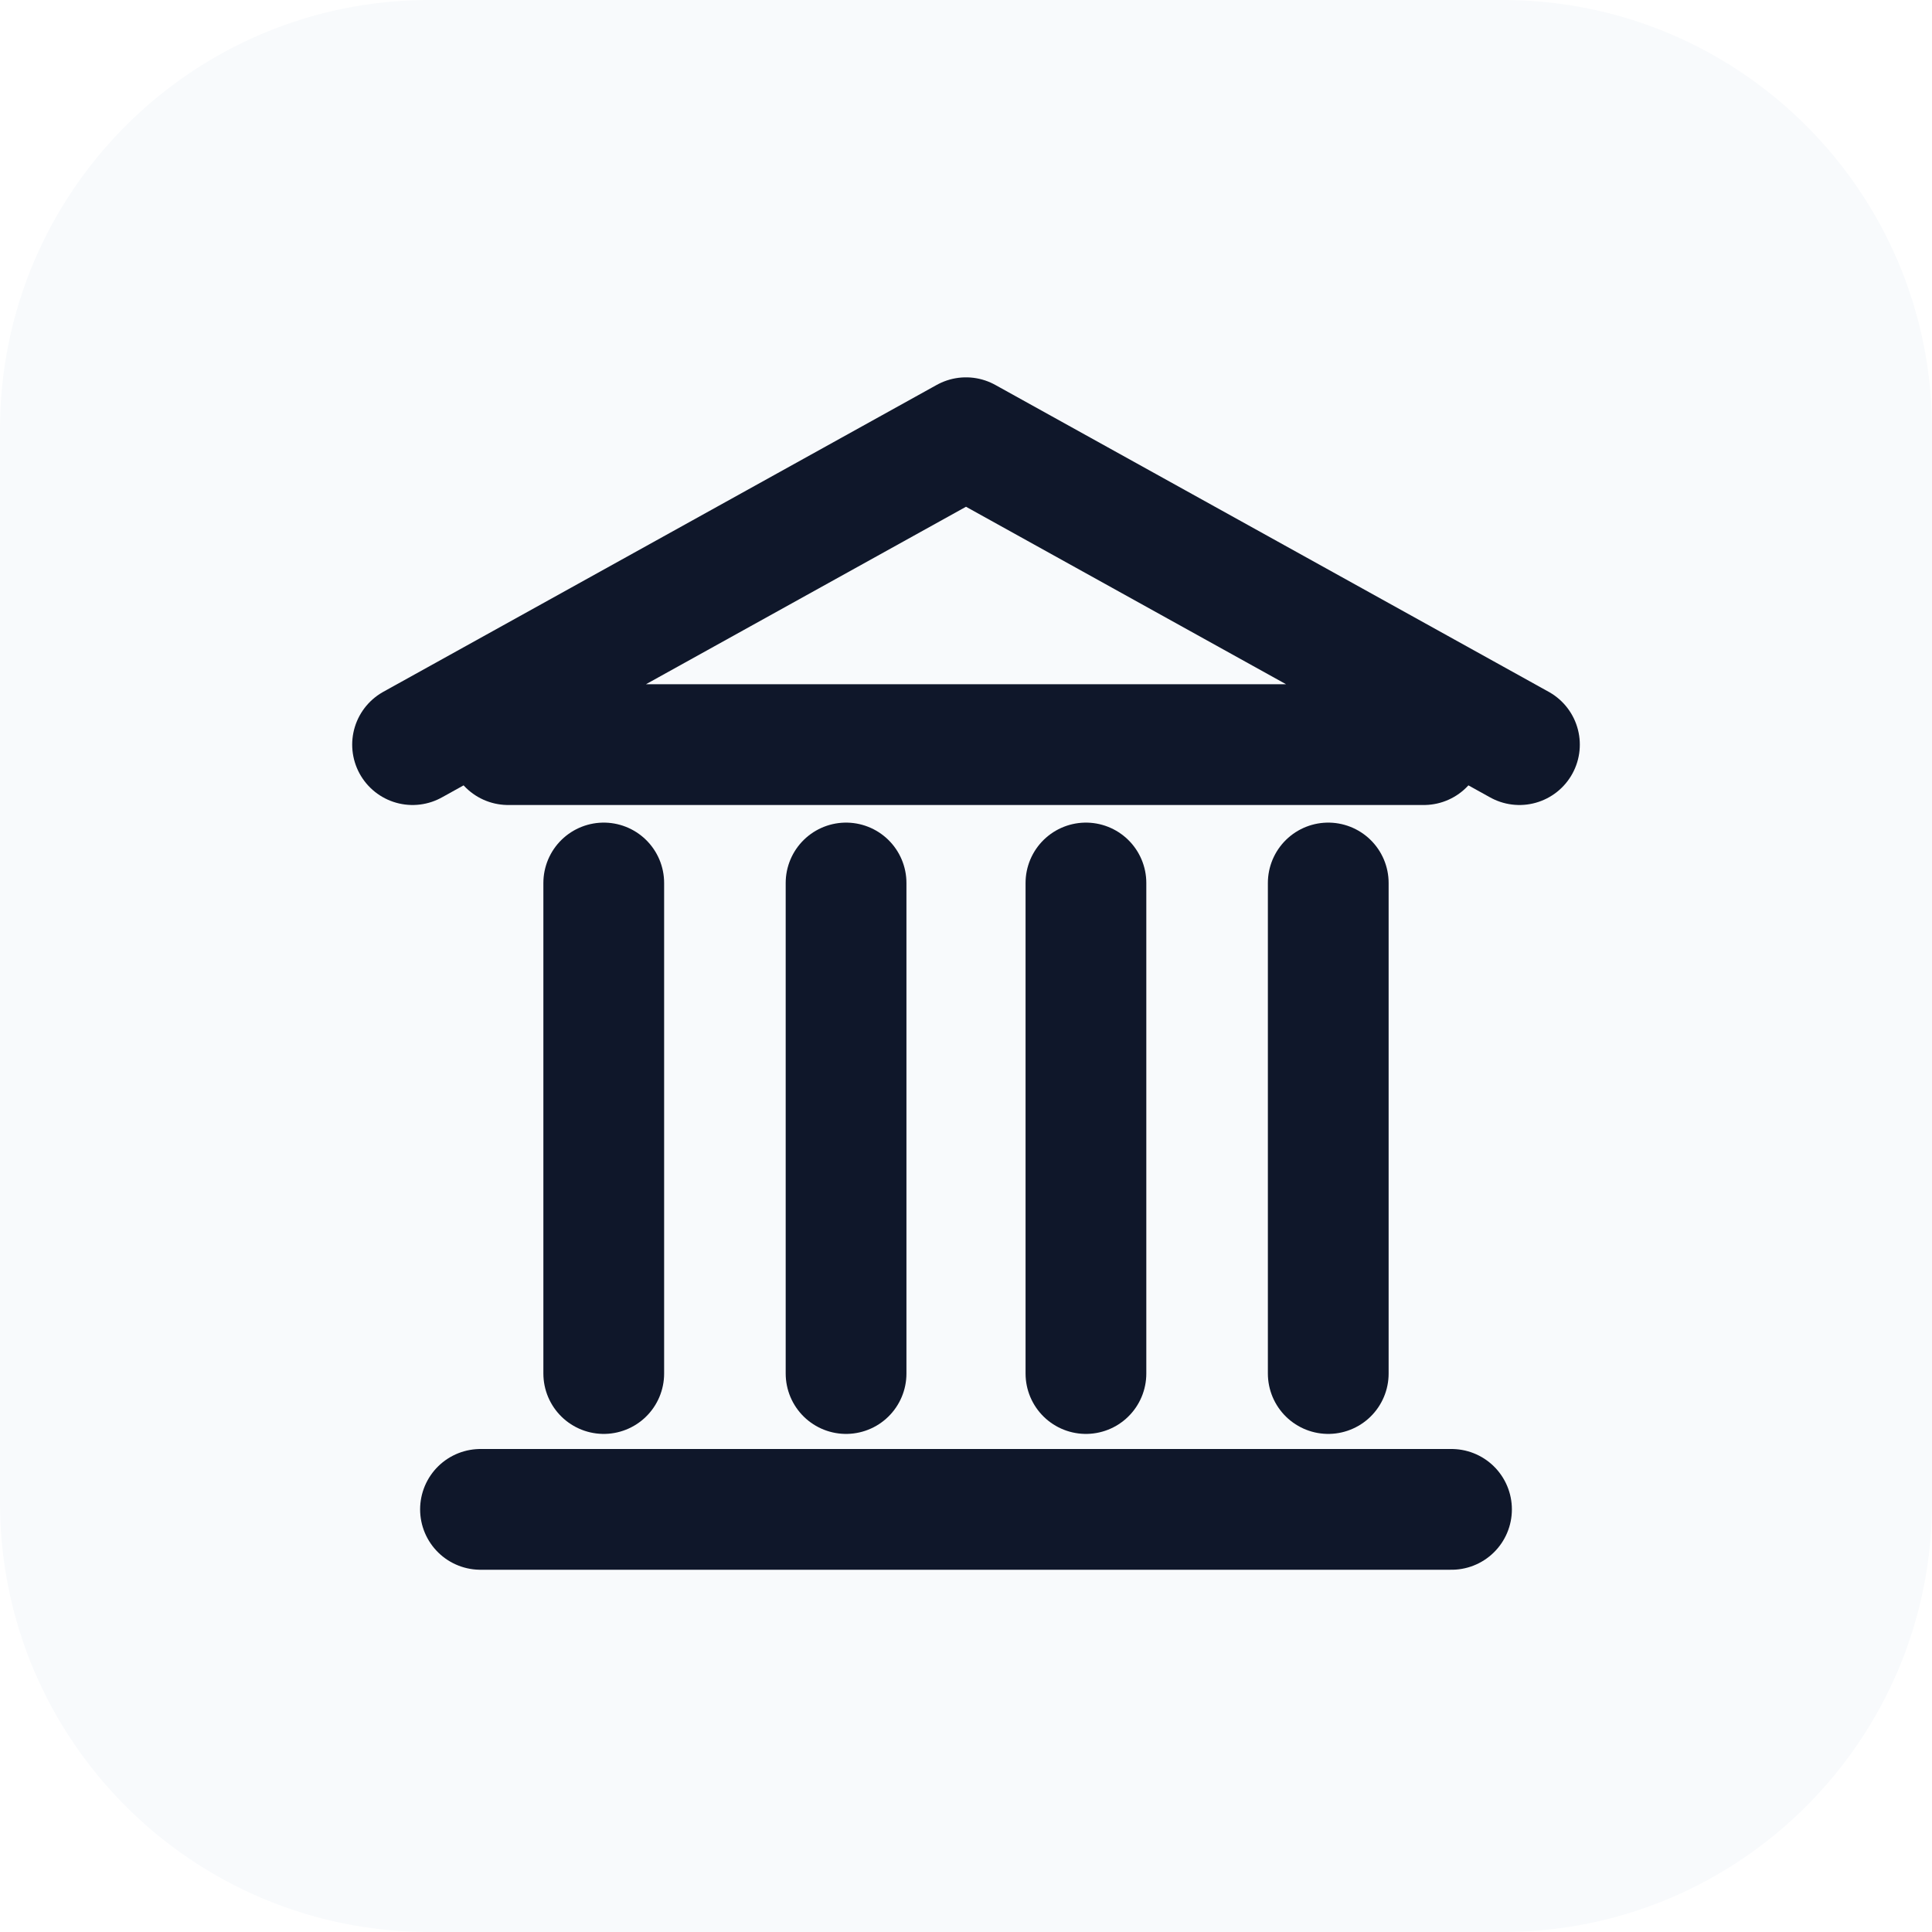
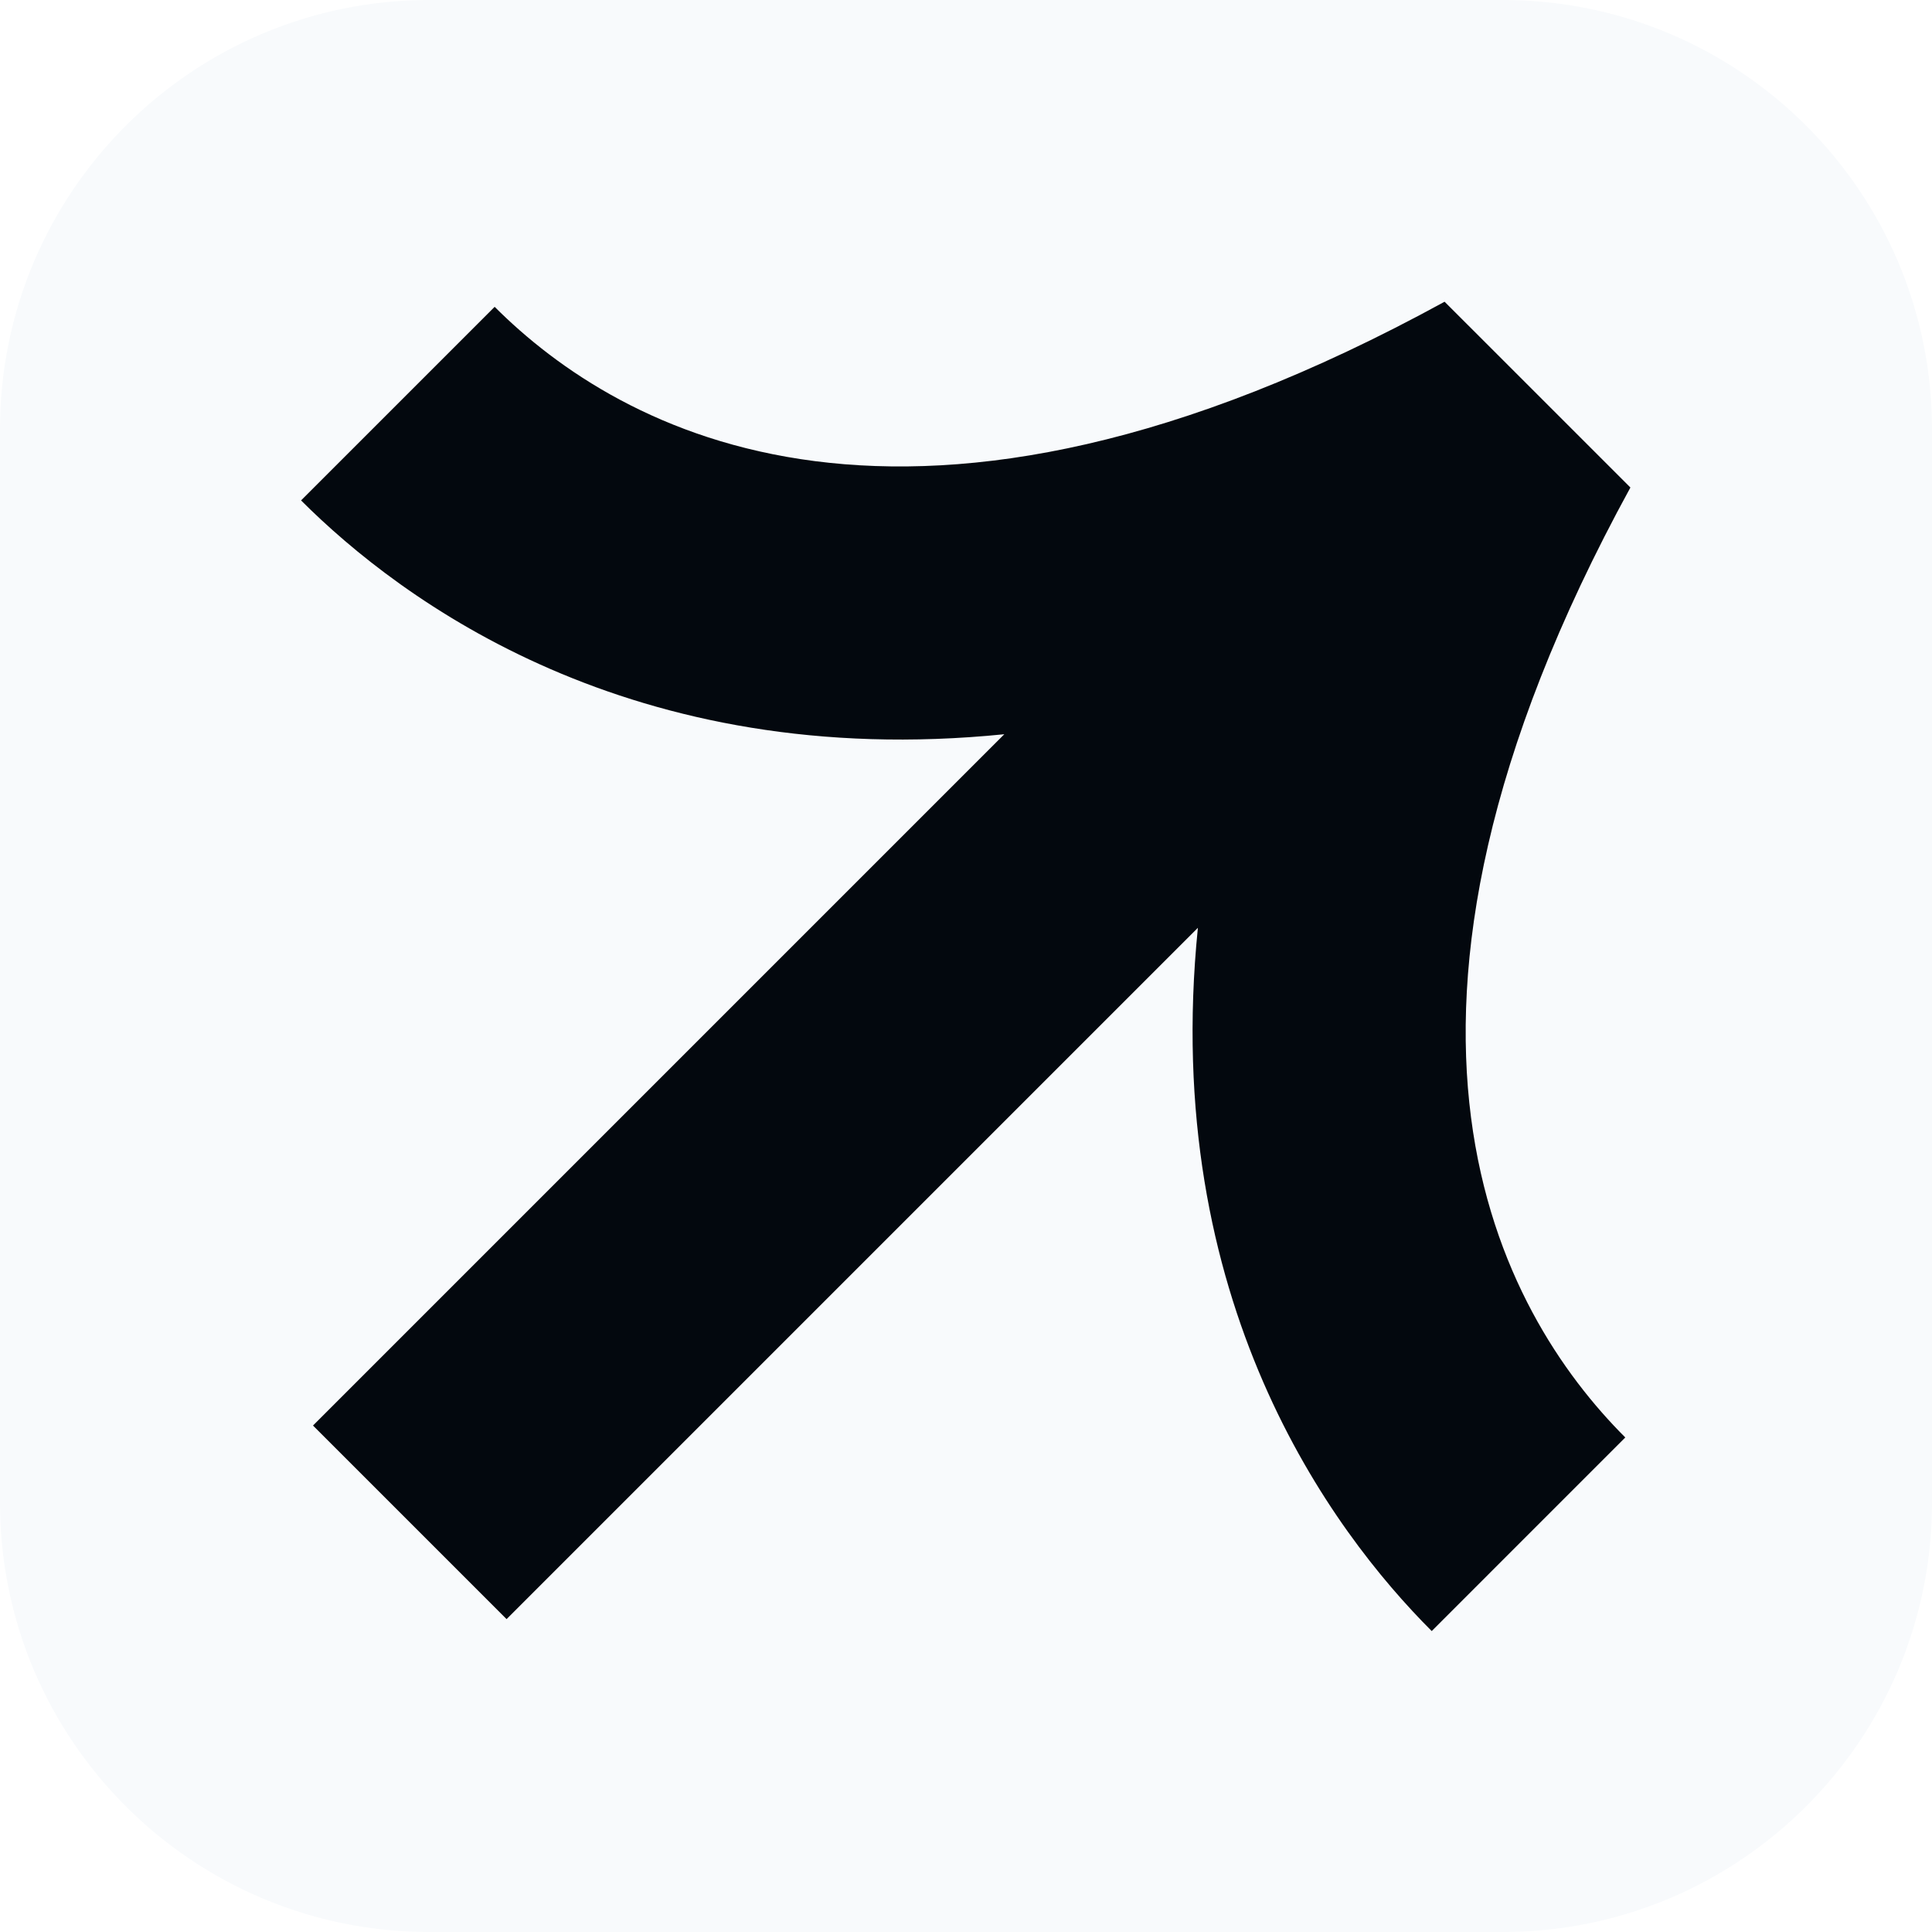
<svg xmlns="http://www.w3.org/2000/svg" viewBox="0 0 180 180">
  <rect width="180" height="180" rx="40" fill="#f8fafc" />
-   <path d="M38.438 69.375 90 40.781l51.563 28.594M47.344 69.375h85.312M56.25 82.266v45.703M78.826 82.266v45.703M101.174 82.266v45.703M123.75 82.266v45.703M44.766 140.625h90.468" fill="none" stroke="#0f172a" stroke-width="11.25" stroke-linecap="round" stroke-linejoin="round" />
+   <g transform="translate(28 28) scale(0.15838) translate(-354 -363)">
+     <path fill="#03080e" fill-rule="nonzero" d="M 1136.305 472.992 C 963.367 788.891 1060.191 958.707 1133.293 1031.809 L 1019.418 1145.684 C 960.586 1086.855 859.695 951.527 881.875 732 L 475.211 1138.664 L 361.336 1024.789 L 767.996 618.129 C 548.477 640.309 413.145 539.414 354.312 480.582 L 468.191 366.707 C 541.301 439.816 711.117 536.641 1026.996 363.703 Z" />
+   </g>
</svg>
